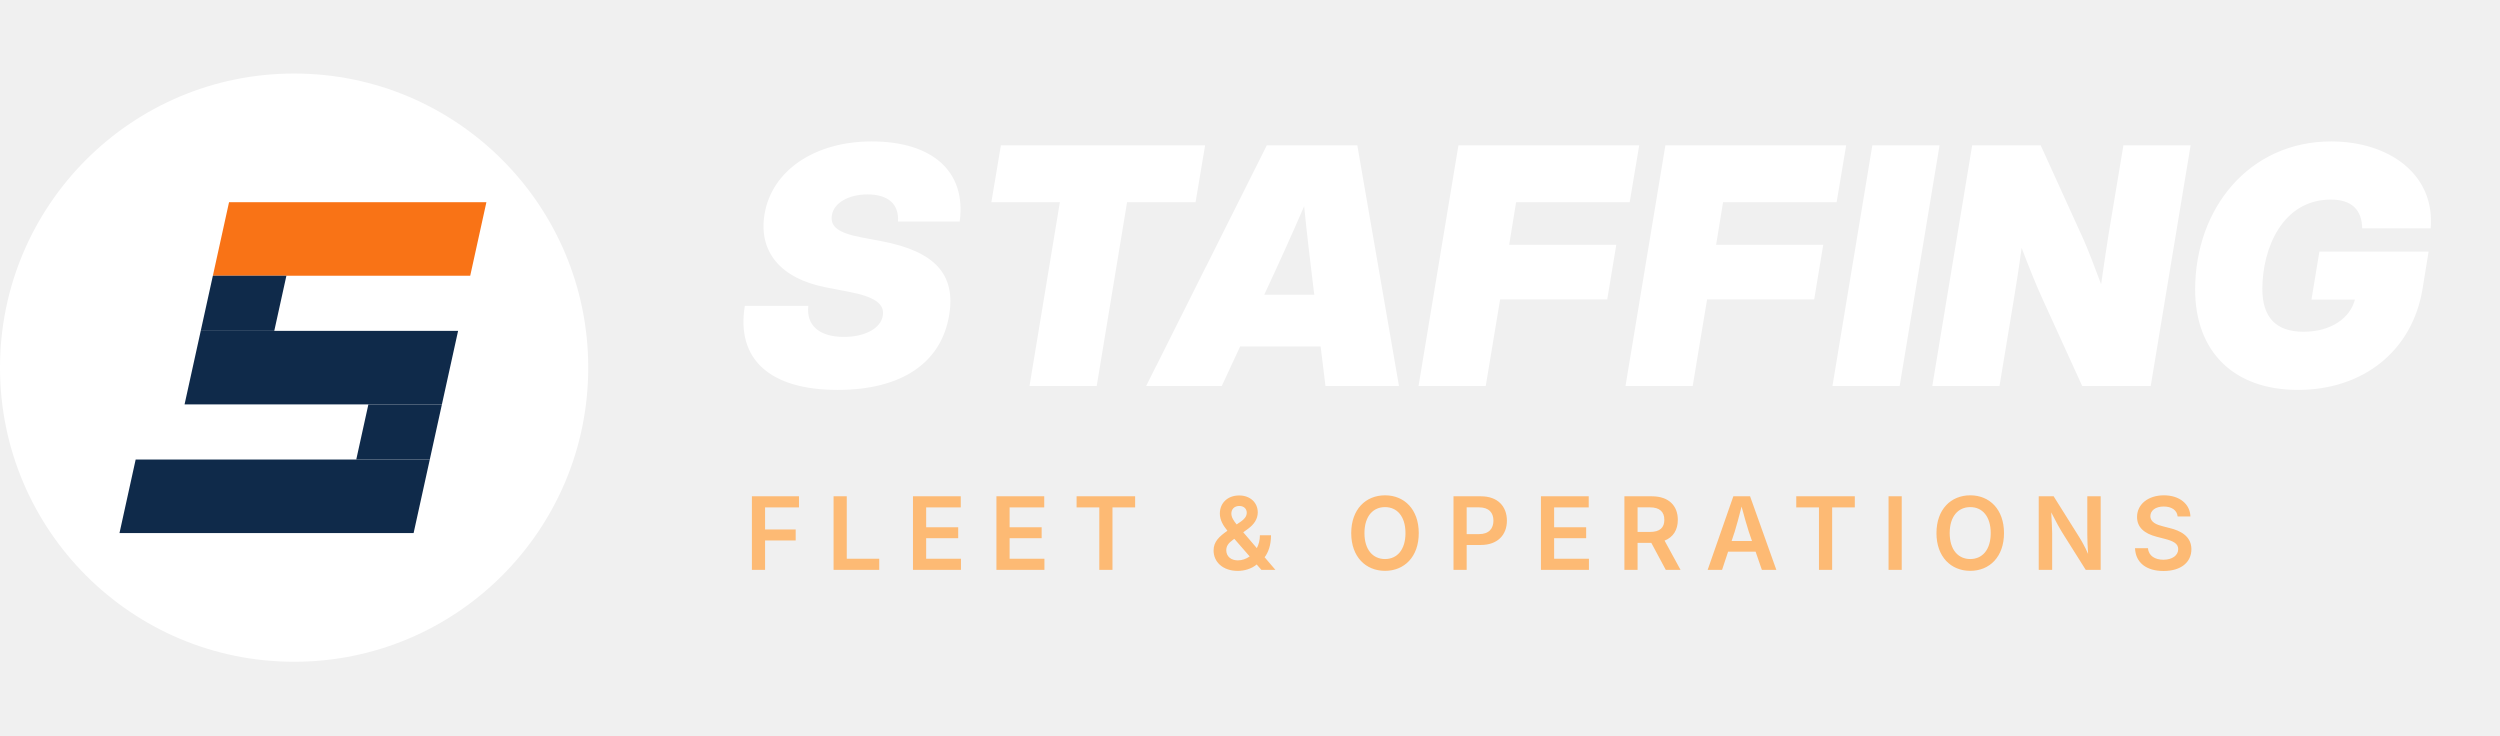
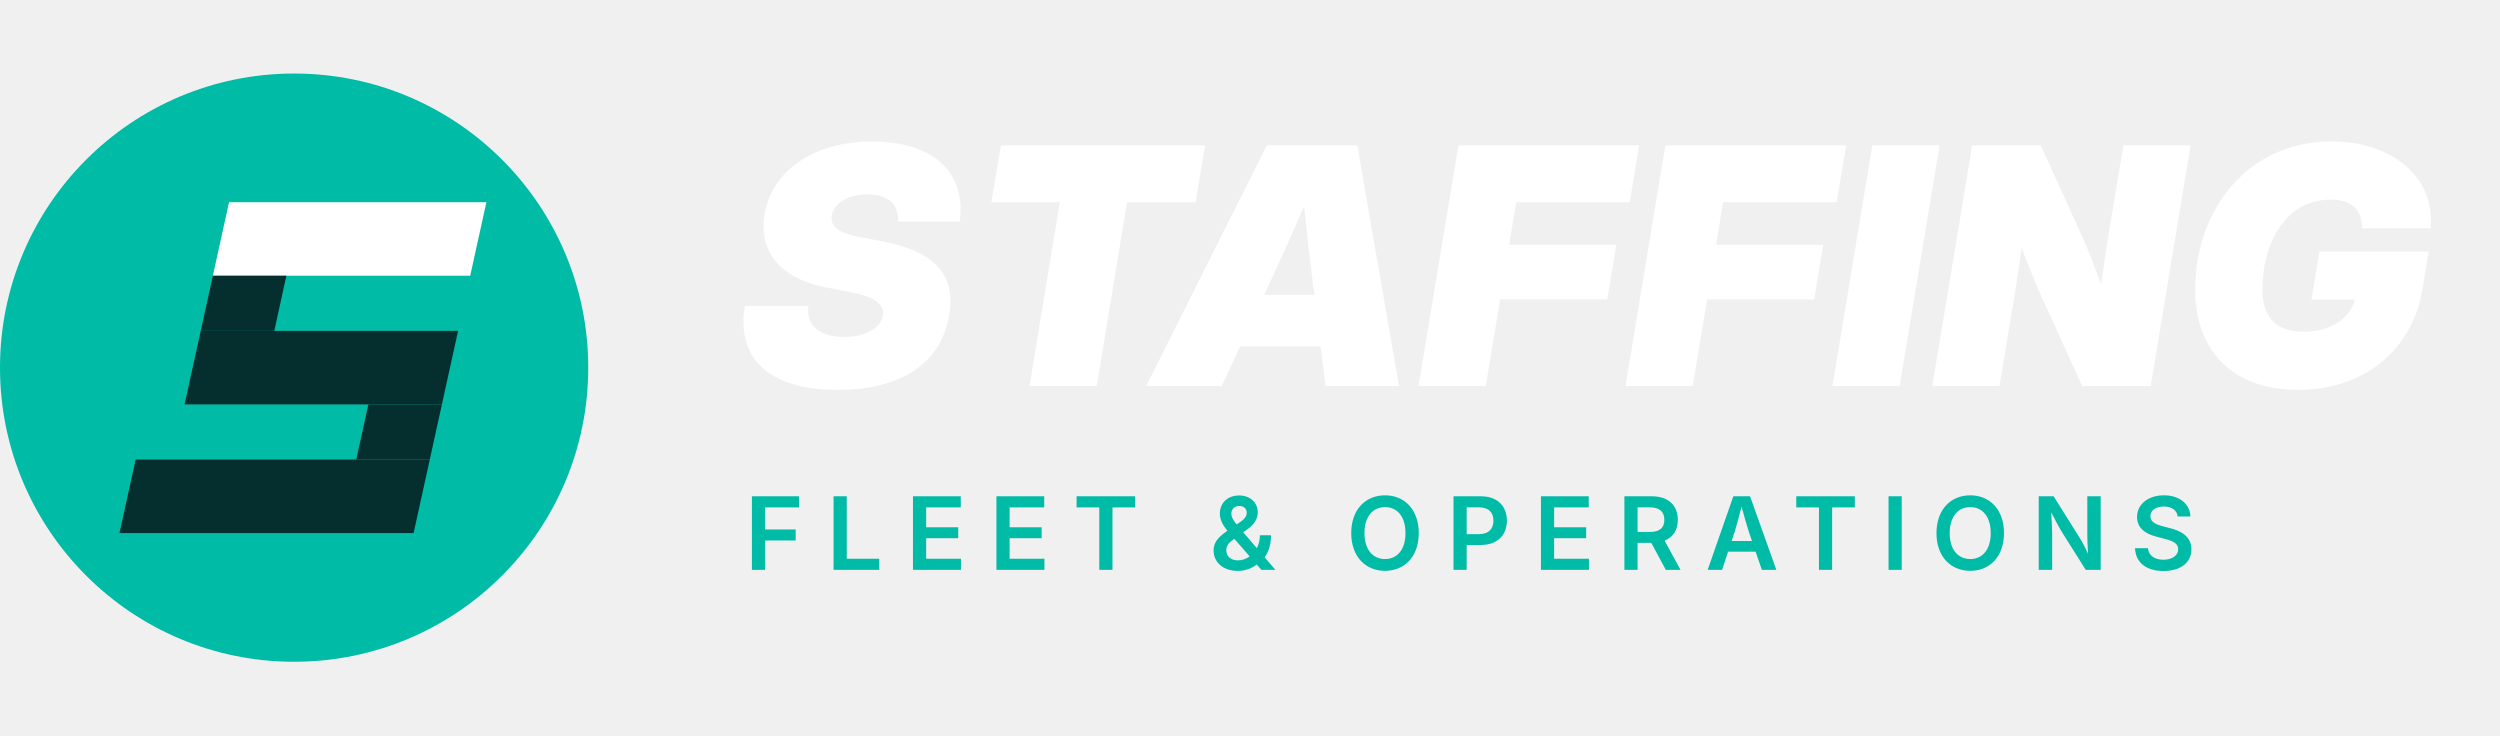
<svg xmlns="http://www.w3.org/2000/svg" viewBox="0 0 272 80" width="272" height="80" role="img" aria-label="Staffing">
  <g transform="translate(0 8)">
-     <rect width="64" height="64" rx="32" fill="#ffffff" />
-     <path d="M24.92 14L52.92 14L51.16 22L23.16 22z" fill="#f97316" />
-     <path d="M23.16 22L31.16 22L29.84 28L21.84 28z" fill="#0f2a4a" />
-     <path d="M21.84 28L49.84 28L48.08 36L20.08 36z" fill="#0f2a4a" />
-     <path d="M40.08 36L48.08 36L46.76 42L38.76 42z" fill="#0f2a4a" />
-     <path d="M14.76 42L46.76 42L45.00 50L13.00 50z" fill="#0f2a4a" />
+     <rect width="64" height="64" rx="32" fill="#00bba6" />
+     <path d="M24.92 14L52.92 14L51.16 22L23.16 22z" fill="#ffffff" />
+     <path d="M23.16 22L31.16 22L29.84 28L21.84 28z" fill="#042f2e" />
+     <path d="M21.84 28L49.84 28L48.08 36L20.08 36z" fill="#042f2e" />
+     <path d="M40.08 36L48.08 36L46.76 42L38.76 42z" fill="#042f2e" />
+     <path d="M14.76 42L46.76 42L45.00 50L13.00 50z" fill="#042f2e" />
  </g>
  <path d="M91.127 42.422C98.053 42.422 102.412 39.521 103.273 34.266C103.994 29.854 101.727 27.34 95.873 26.232L93.816 25.846C91.18 25.354 90.301 24.65 90.512 23.402C90.723 22.084 92.322 21.152 94.379 21.152C96.629 21.152 97.824 22.207 97.701 24.105H104.416C105.154 18.621 101.41 15.387 94.836 15.387C88.648 15.387 83.973 18.551 83.182 23.297C82.496 27.41 84.957 30.311 89.844 31.26L92.375 31.752C95.223 32.297 96.26 33.088 96.049 34.354C95.82 35.725 94.115 36.656 91.812 36.656C89.158 36.656 87.699 35.408 87.945 33.281H81.037C80.088 39.029 83.691 42.422 91.127 42.422ZM107.861 21.996H115.314L112.009 42.0H119.322L122.626 21.996H130.079L131.116 15.809H108.898ZM124.7 42.0H132.926L134.93 37.693H143.684L144.211 42.0H152.21L147.674 15.809H137.831ZM137.549 32.068 137.655 31.84C139.131 28.676 140.52 25.617 141.891 22.436C142.208 25.617 142.577 28.676 142.963 31.84L142.999 32.068ZM154.336 42.0H161.648L163.213 32.578H174.867L175.851 26.637H164.197L164.953 21.996H177.31L178.347 15.809H158.678ZM176.853 42.0H184.165L185.73 32.578H197.384L198.368 26.637H186.714L187.47 21.996H199.827L200.864 15.809H181.194ZM211.024 15.809H203.711L199.37 42.0H206.682ZM210.232 42.0H217.545L219.127 32.438C219.302 31.383 219.636 29.326 219.953 26.971C220.814 29.238 221.64 31.26 222.185 32.438L226.545 42.0H233.998L238.34 15.809H231.027L229.427 25.406C229.234 26.654 228.9 28.799 228.601 30.926C227.898 29.027 227.142 27.076 226.703 26.092L222.027 15.809H214.574ZM250.011 42.422C257.095 42.422 262.474 38.203 263.581 31.383L264.231 27.375H252.349L251.487 32.596H256.216C255.688 34.6 253.649 36.094 250.608 36.094C247.62 36.094 246.144 34.512 246.144 31.436C246.144 27.041 248.323 21.715 253.597 21.715C255.935 21.715 256.972 22.893 257.007 24.844H264.46C264.952 18.938 259.89 15.387 253.632 15.387C244.72 15.387 238.831 22.664 238.831 31.506C238.831 38.256 243.032 42.422 250.011 42.422Z" fill="#ffffff" />
-   <path d="M81.806 62.0H83.24V58.799H86.57V57.606H83.24V55.206H86.93V53.997H81.806ZM90.692 62.0H95.661V60.792H92.127V53.997H90.692ZM99.332 62.0H104.553V60.792H100.766V58.557H104.252V57.365H100.766V55.206H104.531V53.997H99.332ZM108.412 62.0H113.633V60.792H109.846V58.557H113.332V57.365H109.846V55.206H113.612V53.997H108.412ZM117.133 55.206H119.603V62.0H121.037V55.206H123.503V53.997H117.133ZM134.67 62.113C135.374 62.113 136.163 61.893 136.727 61.415L137.237 62.0H138.763L137.592 60.63C137.978 60.115 138.285 59.341 138.285 58.24H137.076C137.076 58.767 136.953 59.239 136.743 59.637L135.266 57.913L135.782 57.537C136.426 57.069 136.845 56.479 136.845 55.743C136.845 54.733 136.072 53.906 134.82 53.906C133.553 53.906 132.72 54.744 132.72 55.861C132.72 56.591 133.075 57.166 133.542 57.746C132.65 58.375 132.038 58.922 132.038 59.895C132.038 61.135 133.037 62.113 134.67 62.113ZM135.964 60.539C135.578 60.813 135.126 60.969 134.681 60.969C133.929 60.969 133.418 60.534 133.418 59.862C133.418 59.417 133.644 59.094 134.16 58.718L134.294 58.622ZM134.546 57.059C134.197 56.624 133.972 56.269 133.972 55.872C133.972 55.383 134.315 55.05 134.836 55.05C135.347 55.05 135.647 55.367 135.647 55.786C135.647 56.215 135.331 56.521 135.014 56.742ZM150.693 62.107C152.787 62.107 154.361 60.587 154.361 58.004C154.361 55.415 152.787 53.89 150.693 53.89C148.592 53.89 147.013 55.415 147.013 58.004C147.013 60.582 148.592 62.107 150.693 62.107ZM150.693 60.824C149.382 60.824 148.453 59.825 148.453 58.004C148.453 56.172 149.382 55.173 150.693 55.173C151.992 55.173 152.916 56.167 152.916 58.004C152.916 59.83 151.992 60.824 150.693 60.824ZM158.14 62.0H159.574V59.293H161.11C162.958 59.293 163.951 58.181 163.951 56.645C163.951 55.12 162.974 53.997 161.132 53.997H158.14ZM159.574 58.111V55.2H160.911C162.007 55.2 162.485 55.791 162.485 56.645C162.485 57.499 162.007 58.111 160.922 58.111ZM167.655 62.0H172.876V60.792H169.089V58.557H172.575V57.365H169.089V55.206H172.854V53.997H167.655ZM176.735 62.0H178.169V59.062H179.662L181.236 62.0H182.842L181.107 58.82C182.053 58.444 182.547 57.644 182.547 56.559C182.547 55.034 181.569 53.997 179.727 53.997H176.735ZM178.169 57.875V55.2H179.507C180.597 55.2 181.08 55.705 181.08 56.559C181.08 57.408 180.597 57.875 179.517 57.875ZM185.794 62.0H187.362L188.018 60.018H191.009L191.691 62.0H193.265L190.408 53.997H188.587ZM188.399 58.863 188.737 57.843C188.957 57.128 189.199 56.231 189.484 55.114C189.779 56.221 190.032 57.107 190.268 57.843L190.617 58.863ZM195.433 55.206H197.903V62.0H199.337V55.206H201.803V53.997H195.433ZM206.908 53.997H205.474V62.0H206.908ZM214.366 62.107C216.461 62.107 218.035 60.587 218.035 58.004C218.035 55.415 216.461 53.89 214.366 53.89C212.266 53.89 210.687 55.415 210.687 58.004C210.687 60.582 212.266 62.107 214.366 62.107ZM214.366 60.824C213.056 60.824 212.127 59.825 212.127 58.004C212.127 56.172 213.056 55.173 214.366 55.173C215.666 55.173 216.59 56.167 216.59 58.004C216.59 59.83 215.666 60.824 214.366 60.824ZM221.814 62.0H223.275V58.025C223.275 57.58 223.226 56.736 223.173 55.748C223.71 56.79 224.011 57.359 224.429 58.031L226.927 62.0H228.554V53.997H227.099V58.197C227.099 58.686 227.131 59.497 227.185 60.271C226.836 59.47 226.487 58.863 226.202 58.407L223.436 53.997H221.814ZM235.395 62.124C237.307 62.124 238.424 61.162 238.424 59.755C238.424 58.358 237.259 57.741 236.072 57.456L235.325 57.263C234.675 57.102 233.961 56.833 233.961 56.162C233.961 55.555 234.509 55.109 235.411 55.109C236.276 55.109 236.856 55.506 236.926 56.188H238.317C238.279 54.851 237.14 53.89 235.432 53.89C233.757 53.89 232.511 54.835 232.511 56.248C232.511 57.375 233.3 58.052 234.638 58.396L235.545 58.632C236.41 58.858 236.99 59.121 236.99 59.744C236.99 60.432 236.329 60.899 235.384 60.899C234.482 60.899 233.767 60.491 233.703 59.647H232.29C232.355 61.227 233.531 62.124 235.395 62.124Z" fill="#fdba74" />
+   <path d="M81.806 62.0H83.24V58.799H86.57V57.606H83.24V55.206H86.93V53.997H81.806ZM90.692 62.0H95.661V60.792H92.127V53.997H90.692ZM99.332 62.0H104.553V60.792H100.766V58.557H104.252V57.365H100.766V55.206H104.531V53.997H99.332ZM108.412 62.0H113.633V60.792H109.846V58.557H113.332V57.365H109.846V55.206H113.612V53.997H108.412ZM117.133 55.206H119.603V62.0H121.037V55.206H123.503V53.997H117.133ZM134.67 62.113C135.374 62.113 136.163 61.893 136.727 61.415L137.237 62.0H138.763L137.592 60.63C137.978 60.115 138.285 59.341 138.285 58.24H137.076C137.076 58.767 136.953 59.239 136.743 59.637L135.266 57.913L135.782 57.537C136.426 57.069 136.845 56.479 136.845 55.743C136.845 54.733 136.072 53.906 134.82 53.906C133.553 53.906 132.72 54.744 132.72 55.861C132.72 56.591 133.075 57.166 133.542 57.746C132.65 58.375 132.038 58.922 132.038 59.895C132.038 61.135 133.037 62.113 134.67 62.113ZM135.964 60.539C135.578 60.813 135.126 60.969 134.681 60.969C133.929 60.969 133.418 60.534 133.418 59.862C133.418 59.417 133.644 59.094 134.16 58.718L134.294 58.622ZM134.546 57.059C134.197 56.624 133.972 56.269 133.972 55.872C133.972 55.383 134.315 55.05 134.836 55.05C135.347 55.05 135.647 55.367 135.647 55.786C135.647 56.215 135.331 56.521 135.014 56.742ZM150.693 62.107C152.787 62.107 154.361 60.587 154.361 58.004C154.361 55.415 152.787 53.89 150.693 53.89C148.592 53.89 147.013 55.415 147.013 58.004C147.013 60.582 148.592 62.107 150.693 62.107ZM150.693 60.824C149.382 60.824 148.453 59.825 148.453 58.004C148.453 56.172 149.382 55.173 150.693 55.173C151.992 55.173 152.916 56.167 152.916 58.004C152.916 59.83 151.992 60.824 150.693 60.824ZM158.14 62.0H159.574V59.293H161.11C162.958 59.293 163.951 58.181 163.951 56.645C163.951 55.12 162.974 53.997 161.132 53.997H158.14ZM159.574 58.111V55.2H160.911C162.007 55.2 162.485 55.791 162.485 56.645C162.485 57.499 162.007 58.111 160.922 58.111ZM167.655 62.0H172.876V60.792H169.089V58.557H172.575V57.365H169.089V55.206H172.854V53.997H167.655ZM176.735 62.0H178.169V59.062H179.662L181.236 62.0H182.842L181.107 58.82C182.053 58.444 182.547 57.644 182.547 56.559C182.547 55.034 181.569 53.997 179.727 53.997H176.735ZM178.169 57.875V55.2H179.507C180.597 55.2 181.08 55.705 181.08 56.559C181.08 57.408 180.597 57.875 179.517 57.875ZM185.794 62.0H187.362L188.018 60.018H191.009L191.691 62.0H193.265L190.408 53.997H188.587ZM188.399 58.863 188.737 57.843C188.957 57.128 189.199 56.231 189.484 55.114C189.779 56.221 190.032 57.107 190.268 57.843L190.617 58.863ZM195.433 55.206H197.903V62.0H199.337V55.206H201.803V53.997H195.433ZM206.908 53.997H205.474V62.0H206.908ZM214.366 62.107C216.461 62.107 218.035 60.587 218.035 58.004C218.035 55.415 216.461 53.89 214.366 53.89C212.266 53.89 210.687 55.415 210.687 58.004C210.687 60.582 212.266 62.107 214.366 62.107ZM214.366 60.824C213.056 60.824 212.127 59.825 212.127 58.004C212.127 56.172 213.056 55.173 214.366 55.173C215.666 55.173 216.59 56.167 216.59 58.004C216.59 59.83 215.666 60.824 214.366 60.824ZM221.814 62.0H223.275V58.025C223.275 57.58 223.226 56.736 223.173 55.748C223.71 56.79 224.011 57.359 224.429 58.031L226.927 62.0H228.554V53.997H227.099V58.197C227.099 58.686 227.131 59.497 227.185 60.271C226.836 59.47 226.487 58.863 226.202 58.407L223.436 53.997H221.814ZM235.395 62.124C237.307 62.124 238.424 61.162 238.424 59.755C238.424 58.358 237.259 57.741 236.072 57.456L235.325 57.263C234.675 57.102 233.961 56.833 233.961 56.162C233.961 55.555 234.509 55.109 235.411 55.109C236.276 55.109 236.856 55.506 236.926 56.188H238.317C238.279 54.851 237.14 53.89 235.432 53.89C233.757 53.89 232.511 54.835 232.511 56.248C232.511 57.375 233.3 58.052 234.638 58.396L235.545 58.632C236.41 58.858 236.99 59.121 236.99 59.744C236.99 60.432 236.329 60.899 235.384 60.899C234.482 60.899 233.767 60.491 233.703 59.647H232.29C232.355 61.227 233.531 62.124 235.395 62.124Z" fill="#00bba6" />
</svg>
